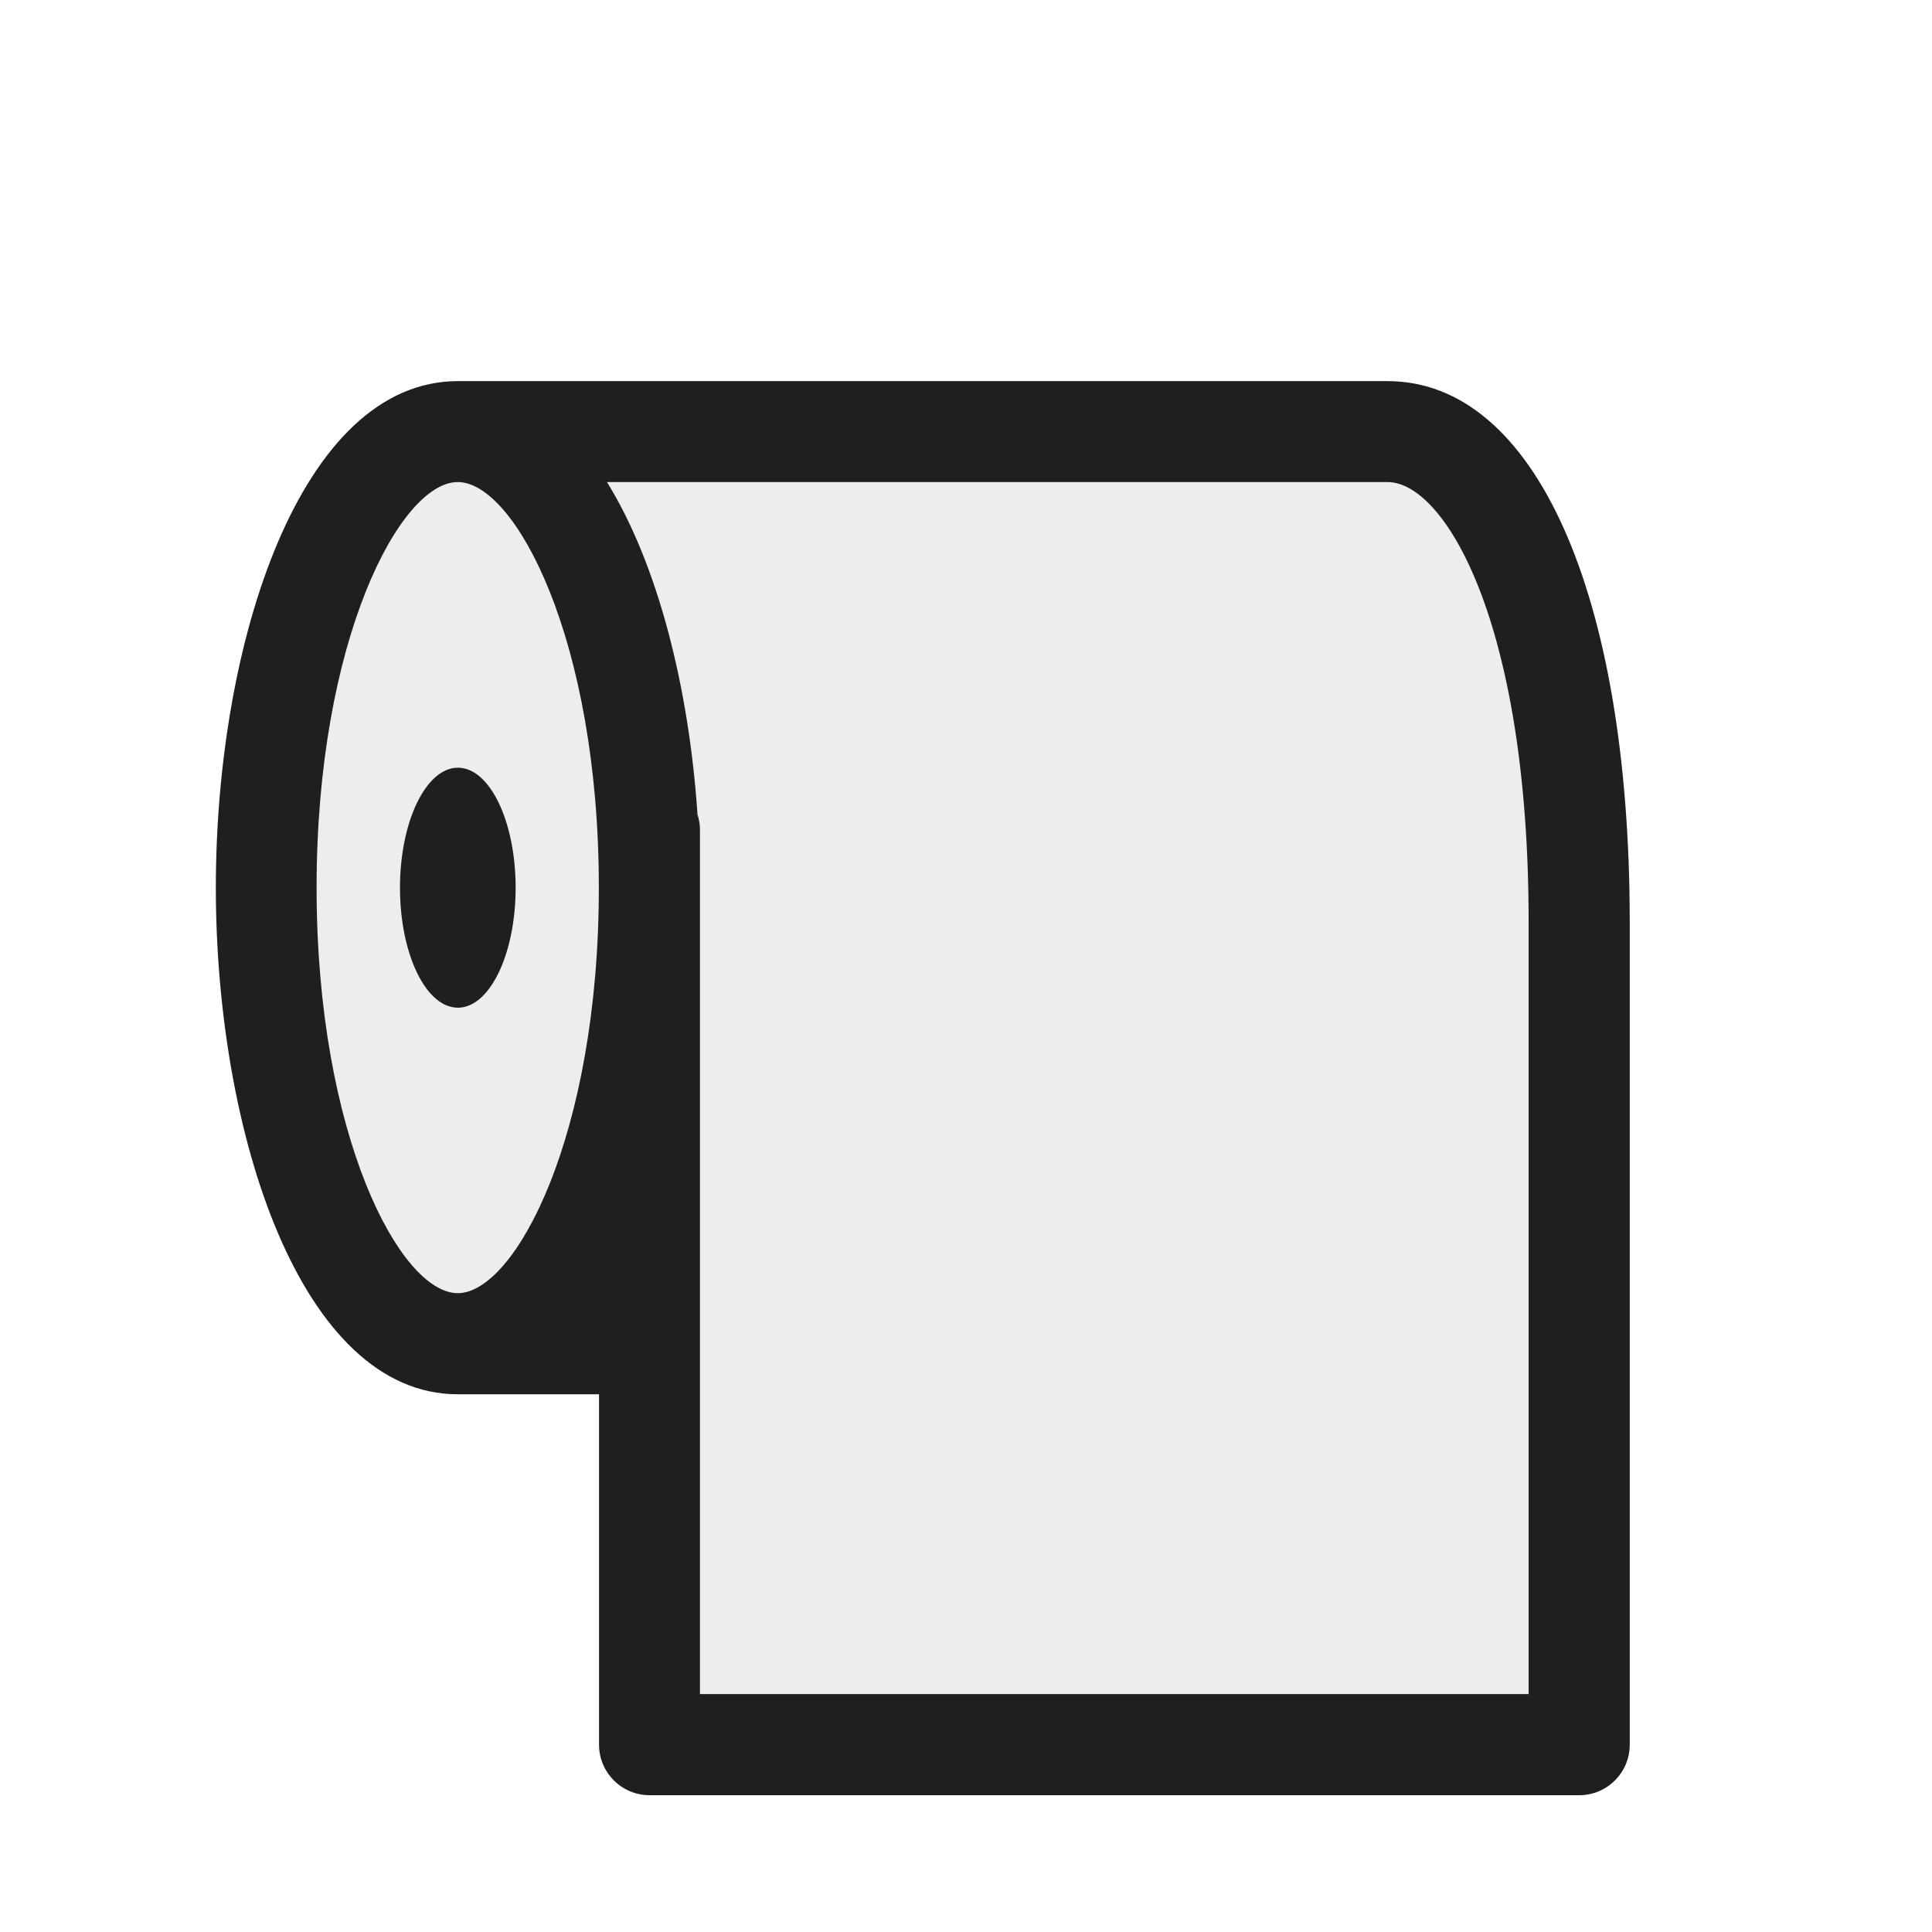
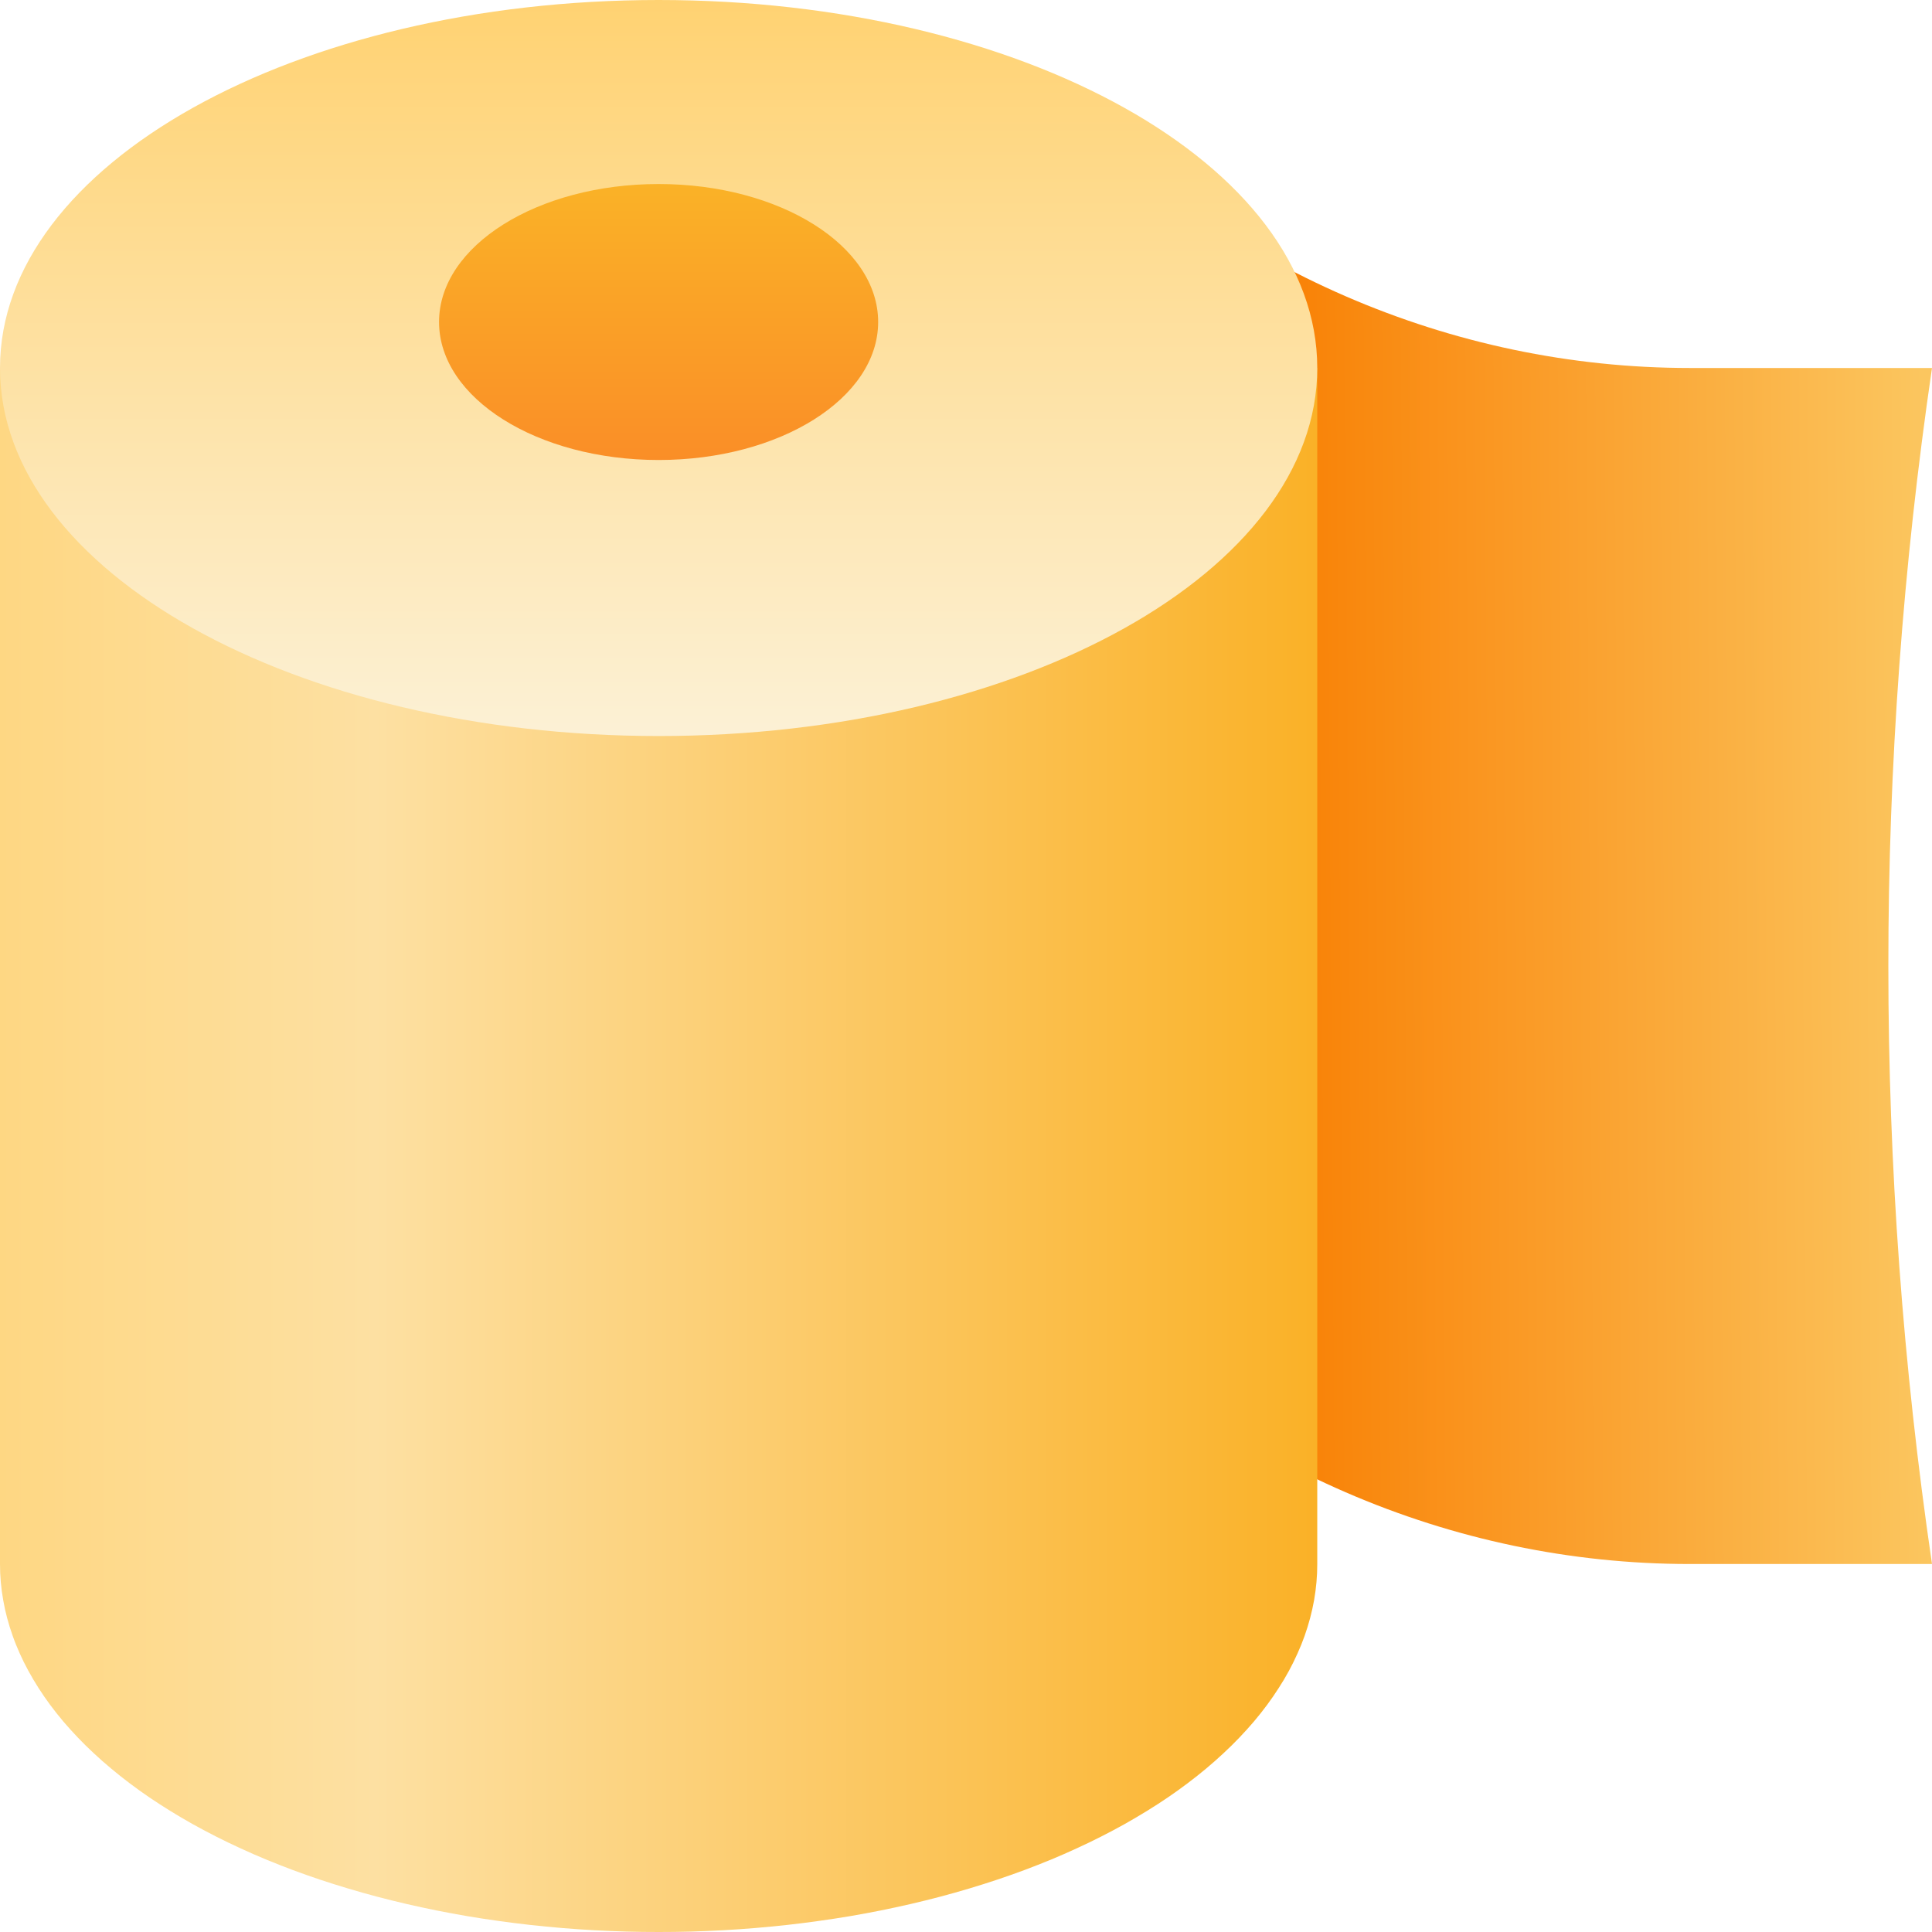
- <svg xmlns="http://www.w3.org/2000/svg" width="800px" height="800px" viewBox="0 0 1024 1024" class="icon" version="1.1">
-   <path d="M242.7 228.8h492.7c56.1 0 101.6 98.6 101.6 259.7v436.2H344.2v-485" fill="#EDEDED" />
-   <path d="M344.2 470.5c0 133.5-45.5 241.7-101.6 241.7C186.5 712.2 141 604 141 470.5s45.5-241.7 101.6-241.7c56.1 0 101.6 108.2 101.6 241.7z" fill="#EDEDED" />
-   <path d="M735.4 202H242.7c-83.4 0-128.3 138.3-128.3 268.5 0 130.1 45 268.5 128.3 268.5h74.8v185.7c0 14.8 12 26.8 26.8 26.8H837c14.8 0 26.8-12 26.8-26.8V488.5c-0.1-174-50.4-286.5-128.4-286.5zM167.8 470.5c0-131.2 44.3-215 74.8-215s74.8 83.7 74.8 215c0 131.2-44.3 214.9-74.8 214.9s-74.8-83.7-74.8-214.9z m642.4 427.4H371V439.7c0-2.8-0.5-5.4-1.3-7.9-4.5-67.1-20.9-132.5-48-176.3h413.7c30.2 0 74.8 74 74.8 233v409.4z" fill="#211F1E" />
-   <path d="M242.7 534.1c16.9 0 30.6-28.5 30.6-63.6s-13.7-63.6-30.6-63.6c-16.9 0-30.7 28.5-30.7 63.6s13.7 63.6 30.7 63.6z" fill="#211F1E" />
+ <svg xmlns="http://www.w3.org/2000/svg" width="800px" height="800px" viewBox="0 0 32 32" fill="none">
+   <path d="M17.455 21.333C20.249 24.26 24.038 25.905 27.989 25.905H32C31.036 19.34 31.036 12.66 32 6.095H27.989C24.038 6.095 20.249 4.451 17.455 1.524V21.333Z" fill="url(#paint0_linear_103_1683)" />
+   <path fill-rule="evenodd" clip-rule="evenodd" d="M21.818 6.095H0V25.905C0 26.005 0.004 26.104 0.013 26.204C0.022 26.303 0.035 26.403 0.053 26.502C0.07 26.602 0.092 26.701 0.118 26.799C0.144 26.898 0.175 26.996 0.21 27.094C0.244 27.192 0.284 27.289 0.327 27.386C0.37 27.483 0.418 27.579 0.47 27.674C0.522 27.77 0.578 27.864 0.638 27.958C0.698 28.052 0.762 28.145 0.83 28.237C0.899 28.33 0.971 28.421 1.047 28.511C1.124 28.601 1.204 28.69 1.288 28.778C1.372 28.866 1.46 28.953 1.552 29.038C1.644 29.124 1.739 29.208 1.839 29.291C1.938 29.374 2.04 29.456 2.147 29.536C2.253 29.616 2.363 29.695 2.476 29.772C2.59 29.849 2.706 29.924 2.826 29.998C2.946 30.072 3.069 30.144 3.195 30.215C3.321 30.285 3.451 30.354 3.583 30.421C3.715 30.488 3.85 30.553 3.988 30.616C4.126 30.68 4.267 30.741 4.411 30.801C4.554 30.86 4.7 30.917 4.848 30.973C4.997 31.028 5.148 31.082 5.301 31.133C5.454 31.184 5.609 31.233 5.767 31.28C5.924 31.327 6.083 31.372 6.245 31.415C6.406 31.457 6.569 31.498 6.734 31.536C6.899 31.574 7.066 31.61 7.234 31.644C7.402 31.677 7.572 31.709 7.742 31.738C7.913 31.767 8.085 31.793 8.258 31.817C8.432 31.842 8.606 31.863 8.781 31.883C8.956 31.902 9.132 31.919 9.308 31.934C9.485 31.949 9.662 31.961 9.84 31.971C10.018 31.98 10.195 31.988 10.374 31.993C10.552 31.998 10.731 32 10.909 32C11.088 32 11.266 31.998 11.444 31.993C11.623 31.988 11.801 31.98 11.978 31.971C12.156 31.961 12.333 31.949 12.51 31.934C12.686 31.919 12.862 31.902 13.037 31.883C13.213 31.863 13.387 31.842 13.56 31.817C13.733 31.793 13.905 31.767 14.076 31.738C14.247 31.709 14.416 31.677 14.584 31.644C14.752 31.61 14.919 31.574 15.084 31.536C15.249 31.498 15.412 31.457 15.573 31.415C15.735 31.372 15.894 31.327 16.052 31.28C16.209 31.233 16.364 31.184 16.517 31.133C16.671 31.082 16.821 31.028 16.97 30.973C17.118 30.917 17.264 30.86 17.408 30.801C17.551 30.741 17.692 30.68 17.83 30.616C17.968 30.553 18.103 30.488 18.235 30.421C18.367 30.354 18.497 30.285 18.623 30.215C18.749 30.144 18.872 30.072 18.992 29.998C19.112 29.924 19.229 29.849 19.342 29.772C19.455 29.695 19.565 29.616 19.671 29.536C19.778 29.456 19.88 29.374 19.98 29.291C20.079 29.208 20.174 29.124 20.266 29.038C20.358 28.953 20.446 28.866 20.53 28.778C20.614 28.69 20.694 28.601 20.771 28.511C20.847 28.421 20.919 28.33 20.988 28.237C21.056 28.145 21.12 28.052 21.18 27.958C21.241 27.864 21.297 27.77 21.349 27.674C21.4 27.579 21.448 27.483 21.491 27.386C21.535 27.289 21.574 27.192 21.609 27.094C21.643 26.996 21.674 26.898 21.7 26.799C21.726 26.701 21.748 26.602 21.766 26.502C21.783 26.403 21.796 26.303 21.805 26.204C21.814 26.104 21.818 26.005 21.818 25.905V6.095Z" fill="url(#paint1_linear_103_1683)" />
+   <path d="M10.909 12.191C16.934 12.191 21.818 9.462 21.818 6.095C21.818 2.729 16.934 0 10.909 0C4.884 0 0 2.729 0 6.095C0 9.462 4.884 12.191 10.909 12.191Z" fill="url(#paint2_linear_103_1683)" />
+   <path d="M10.909 7.619C12.917 7.619 14.545 6.596 14.545 5.333C14.545 4.071 12.917 3.048 10.909 3.048C8.901 3.048 7.272 4.071 7.272 5.333C7.272 6.596 8.901 7.619 10.909 7.619Z" fill="url(#paint3_linear_103_1683)" />
+   <defs>
+     <linearGradient id="paint0_linear_103_1683" x1="20.707" y1="10.944" x2="31.898" y2="10.867" gradientUnits="userSpaceOnUse">
+       <stop stop-color="#F97D00" />
+       <stop offset="1" stop-color="#FBC65F" />
+     </linearGradient>
+     <linearGradient id="paint1_linear_103_1683" x1="0" y1="15.632" x2="21.818" y2="15.632" gradientUnits="userSpaceOnUse">
+       <stop stop-color="#FED783" />
+       <stop offset="0.285" stop-color="#FDE0A2" />
+       <stop offset="1" stop-color="#FAB127" />
+     </linearGradient>
+     <linearGradient id="paint2_linear_103_1683" x1="10.909" y1="12.287" x2="10.909" y2="0" gradientUnits="userSpaceOnUse">
+       <stop stop-color="#FCF1D6" />
+       <stop offset="1" stop-color="#FFD272" />
+     </linearGradient>
+     <linearGradient id="paint3_linear_103_1683" x1="10.909" y1="3.048" x2="10.909" y2="7.619" gradientUnits="userSpaceOnUse">
+       <stop stop-color="#FAB227" />
+       <stop offset="1" stop-color="#FA8E27" />
+     </linearGradient>
+   </defs>
</svg>
